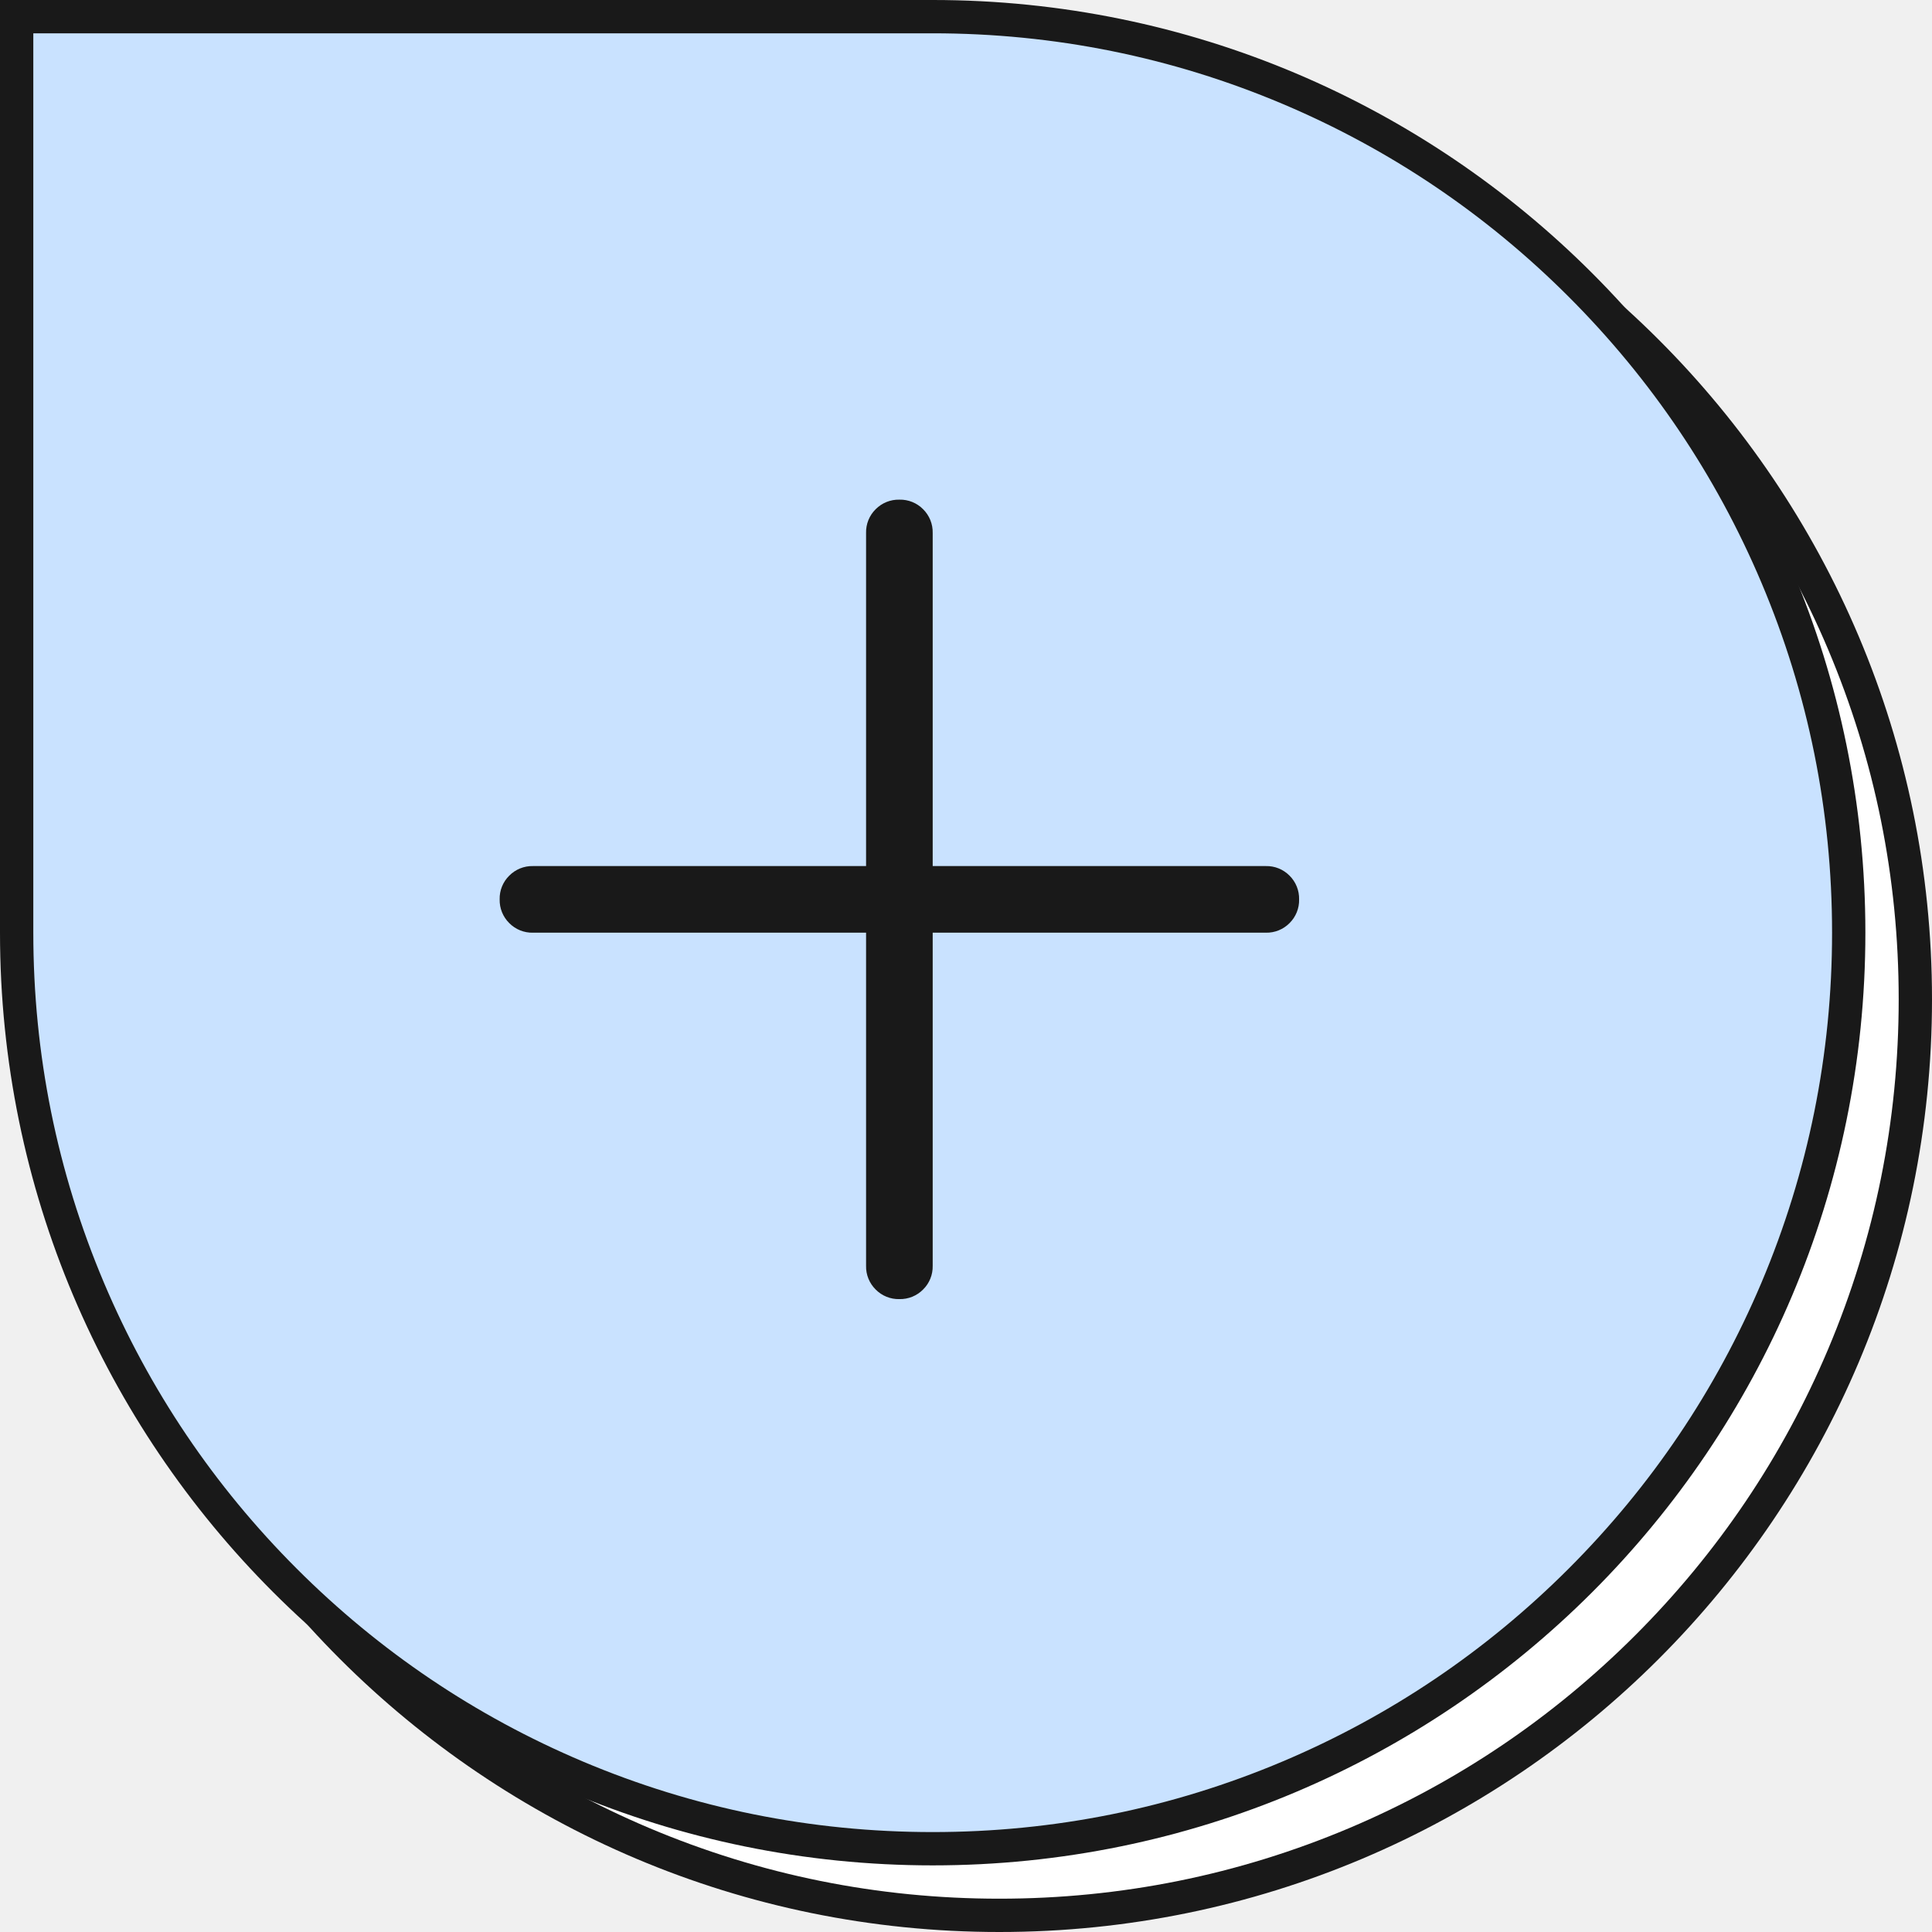
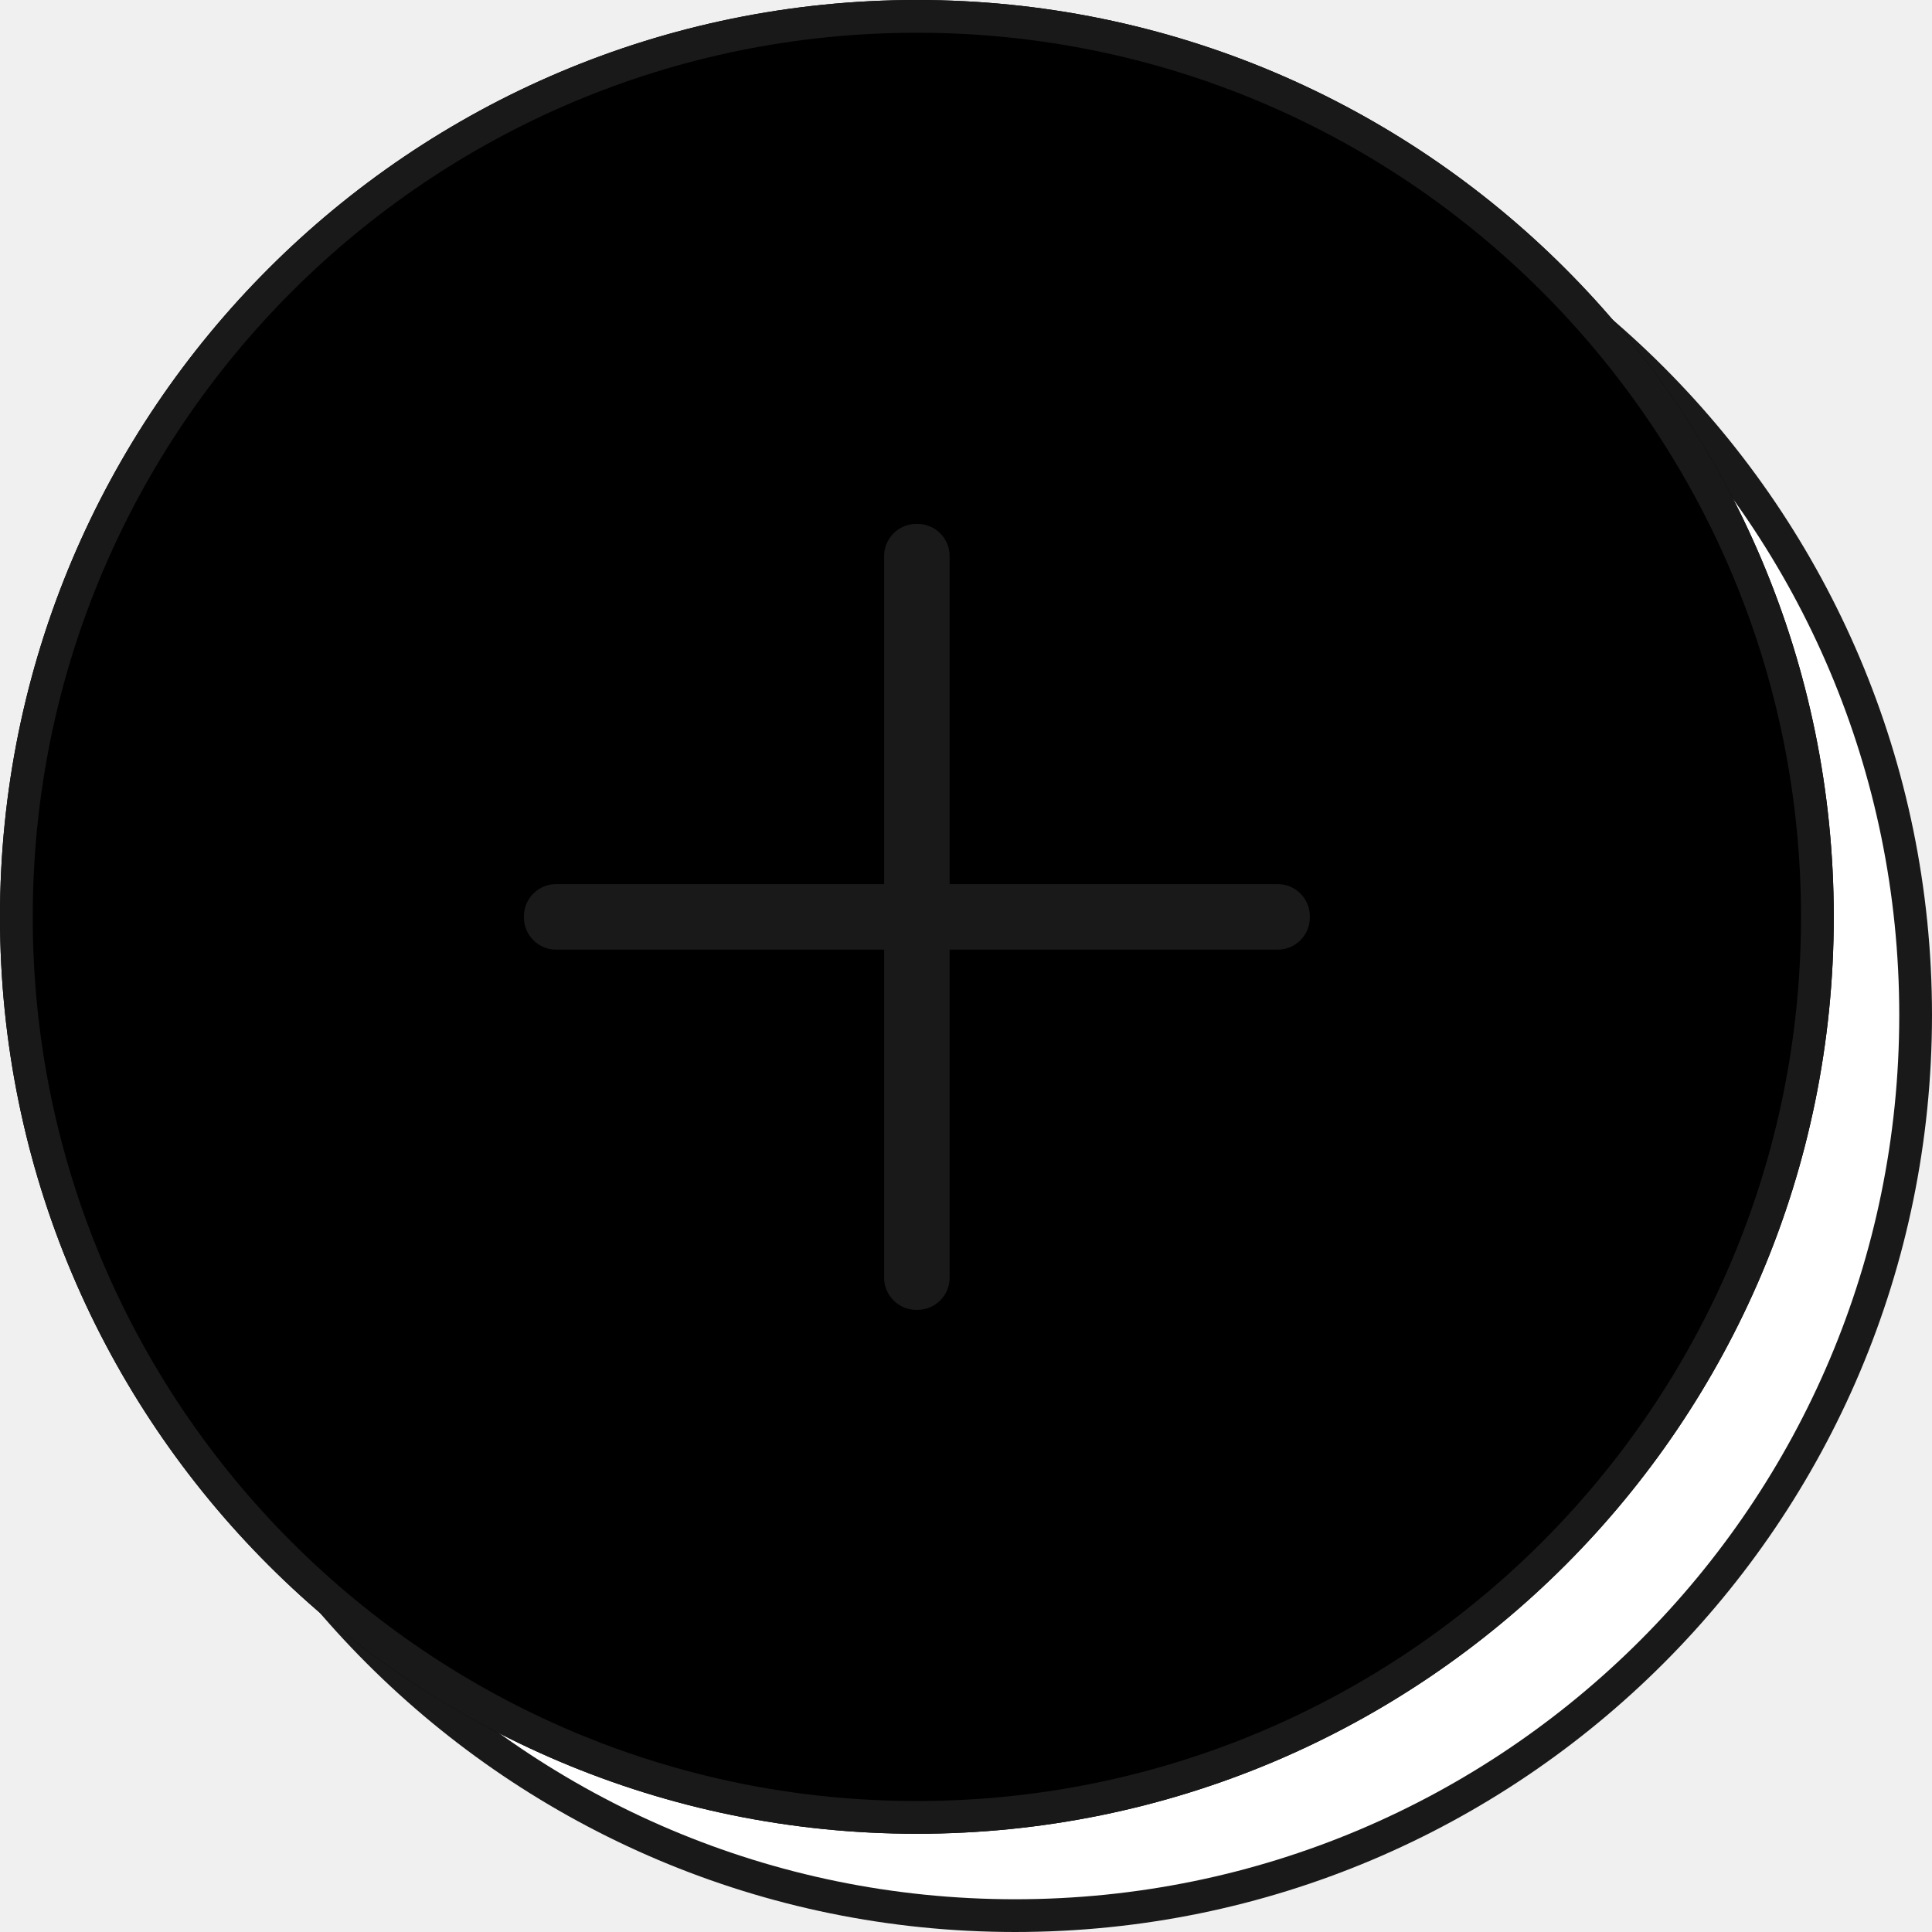
- <svg xmlns="http://www.w3.org/2000/svg" id="floating_add_icon" width="58" height="58" viewBox="0 0 58 58">
+ <svg xmlns="http://www.w3.org/2000/svg" id="floating_add_icon" width="59" height="59" viewBox="0 0 59 59">
  <defs>
    <clipPath id="clip-path">
      <rect id="사각형_162" data-name="사각형 162" width="24" height="24" transform="translate(210 708)" fill="#fff" stroke="#707070" stroke-width="1" />
    </clipPath>
  </defs>
-   <g id="패스_8" data-name="패스 8" transform="translate(2 2)" fill="#fff">
-     <path d="M 28 55.5 C 24.287 55.5 20.686 54.773 17.296 53.339 C 14.021 51.954 11.08 49.971 8.555 47.445 C 6.029 44.92 4.046 41.979 2.661 38.704 C 1.227 35.314 0.5 31.713 0.5 28 L 0.5 0.5 L 28 0.5 C 31.713 0.5 35.314 1.227 38.704 2.661 C 41.979 4.046 44.92 6.029 47.445 8.555 C 49.971 11.08 51.954 14.021 53.339 17.296 C 54.773 20.686 55.5 24.287 55.5 28 C 55.5 31.713 54.773 35.314 53.339 38.704 C 51.954 41.979 49.971 44.92 47.445 47.445 C 44.92 49.971 41.979 51.954 38.704 53.339 C 35.314 54.773 31.713 55.5 28 55.5 Z" stroke="none" />
-     <path d="M 1 1 L 1 28 C 1 31.645 1.714 35.181 3.121 38.509 C 4.481 41.724 6.428 44.612 8.908 47.092 C 11.388 49.572 14.276 51.519 17.491 52.879 C 20.819 54.286 24.355 55 28 55 C 31.645 55 35.181 54.286 38.509 52.879 C 41.724 51.519 44.612 49.572 47.092 47.092 C 49.572 44.612 51.519 41.724 52.879 38.509 C 54.286 35.181 55 31.645 55 28 C 55 24.355 54.286 20.819 52.879 17.491 C 51.519 14.276 49.572 11.388 47.092 8.908 C 44.612 6.428 41.724 4.481 38.509 3.121 C 35.181 1.714 31.645 1 28 1 L 1 1 M 0 0 L 28 0 C 43.464 0 56 12.536 56 28 C 56 43.464 43.464 56 28 56 C 12.536 56 0 43.464 0 28 L 0 0 Z" stroke="none" fill="#191919" />
+   <g id="타원_37" data-name="타원 37" transform="translate(3 3)" fill="#fff" stroke="#191919" stroke-width="1">
+     <circle cx="28" cy="28" r="28" stroke="none" />
+     <circle cx="28" cy="28" r="27.5" fill="none" />
  </g>
-   <g id="패스_6" data-name="패스 6" fill="#c9e2ff">
-     <path d="M 28 55.5 C 24.287 55.5 20.686 54.773 17.296 53.339 C 14.021 51.954 11.08 49.971 8.555 47.445 C 6.029 44.92 4.046 41.979 2.661 38.704 C 1.227 35.314 0.5 31.713 0.5 28 L 0.5 0.5 L 28 0.5 C 31.713 0.5 35.314 1.227 38.704 2.661 C 41.979 4.046 44.92 6.029 47.445 8.555 C 49.971 11.08 51.954 14.021 53.339 17.296 C 54.773 20.686 55.5 24.287 55.5 28 C 55.5 31.713 54.773 35.314 53.339 38.704 C 51.954 41.979 49.971 44.92 47.445 47.445 C 44.92 49.971 41.979 51.954 38.704 53.339 C 35.314 54.773 31.713 55.5 28 55.5 Z" stroke="none" />
-     <path d="M 1 1 L 1 28 C 1 31.645 1.714 35.181 3.121 38.509 C 4.481 41.724 6.428 44.612 8.908 47.092 C 11.388 49.572 14.276 51.519 17.491 52.879 C 20.819 54.286 24.355 55 28 55 C 31.645 55 35.181 54.286 38.509 52.879 C 41.724 51.519 44.612 49.572 47.092 47.092 C 49.572 44.612 51.519 41.724 52.879 38.509 C 54.286 35.181 55 31.645 55 28 C 55 24.355 54.286 20.819 52.879 17.491 C 51.519 14.276 49.572 11.388 47.092 8.908 C 44.612 6.428 41.724 4.481 38.509 3.121 C 35.181 1.714 31.645 1 28 1 L 1 1 M 0 0 L 28 0 C 43.464 0 56 12.536 56 28 C 56 43.464 43.464 56 28 56 C 12.536 56 0 43.464 0 28 L 0 0 Z" stroke="none" fill="#191919" />
+   <g id="타원_38" data-name="타원 38" fill="currentColor" stroke="#191919" stroke-width="1">
+     <circle cx="28" cy="28" r="28" stroke="none" />
+     <circle cx="28" cy="28" r="27.5" fill="none" />
  </g>
-   <g id="마스크_그룹_54" data-name="마스크 그룹 54" transform="translate(-195 -693)" clip-path="url(#clip-path)">
+   <g id="마스크_그룹_54" data-name="마스크 그룹 54" transform="translate(-194 -692)" clip-path="url(#clip-path)">
    <path id="add_24dp_191919_FILL0_wght200_GRAD0_opsz24" d="M23-23H13a.967.967,0,0,1-.712-.288A.97.97,0,0,1,12-24a.965.965,0,0,1,.288-.712A.969.969,0,0,1,13-25H23V-35a.967.967,0,0,1,.288-.713A.97.97,0,0,1,24-36a.965.965,0,0,1,.712.287A.969.969,0,0,1,25-35v10H35a.967.967,0,0,1,.713.288A.97.97,0,0,1,36-24a.965.965,0,0,1-.287.712A.969.969,0,0,1,35-23H25v10a.967.967,0,0,1-.288.712A.97.97,0,0,1,24-12a.965.965,0,0,1-.712-.288A.969.969,0,0,1,23-13Z" transform="translate(198 744)" fill="#191919" />
  </g>
</svg>
